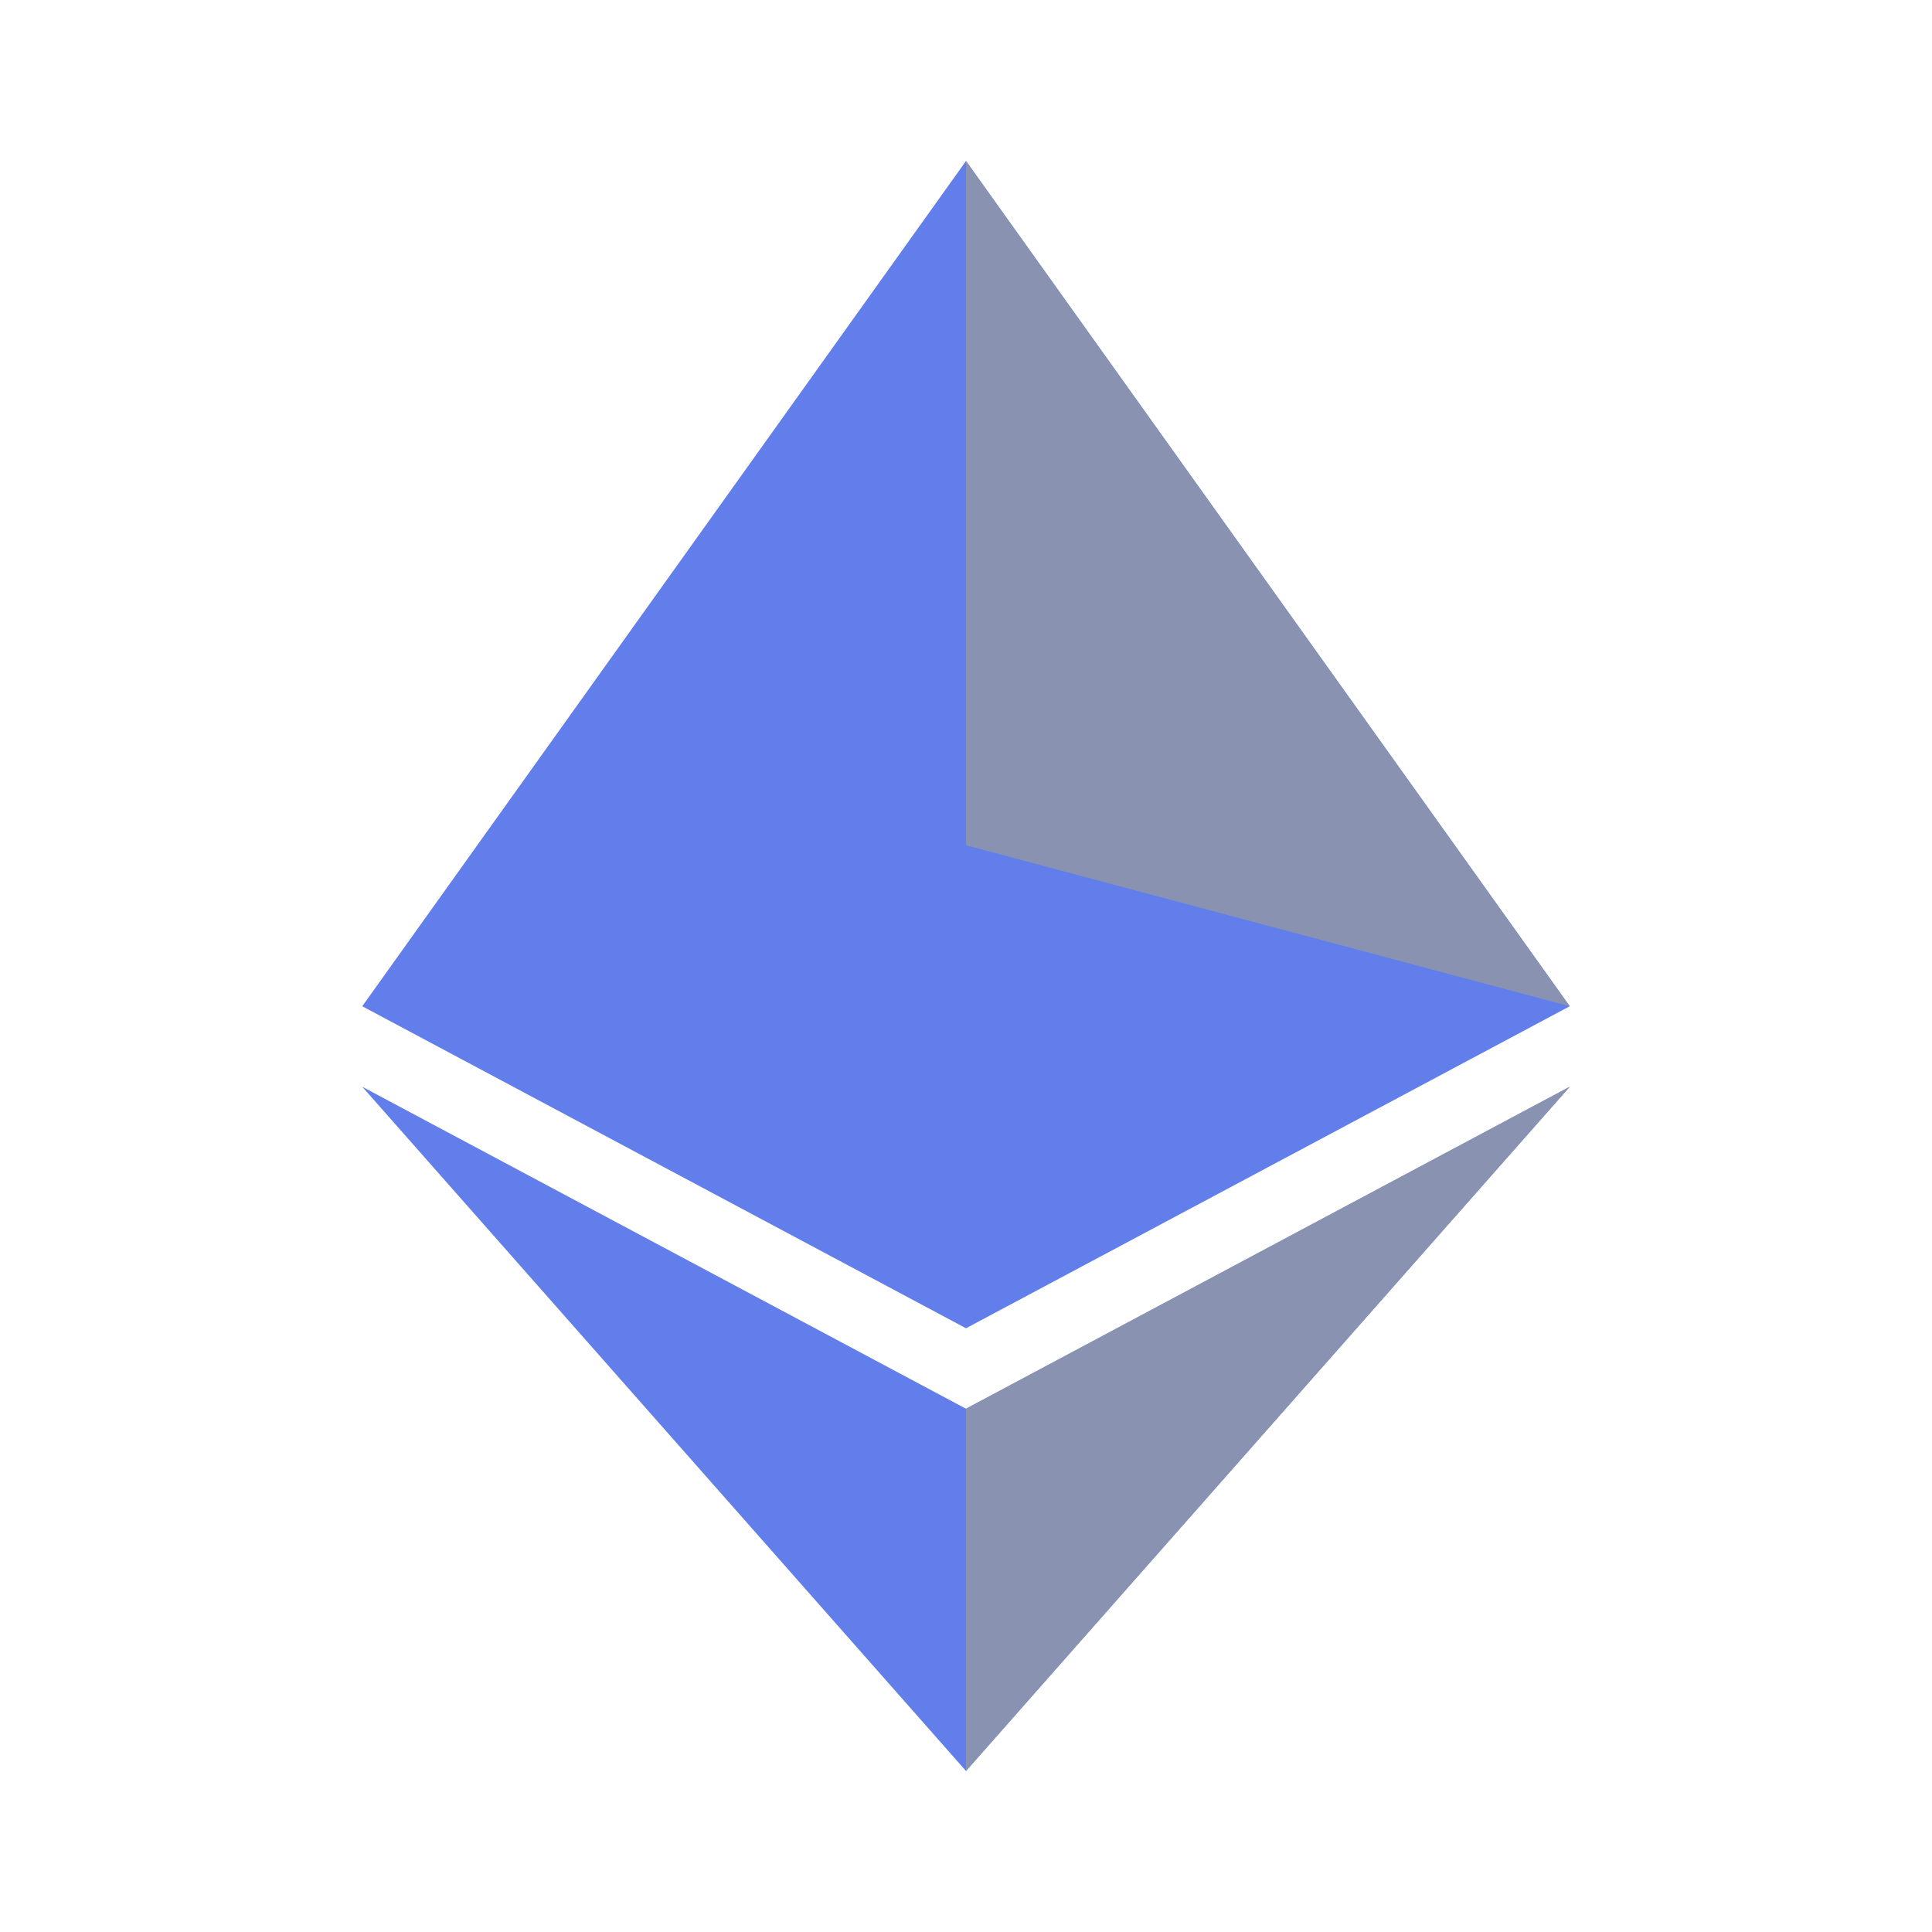
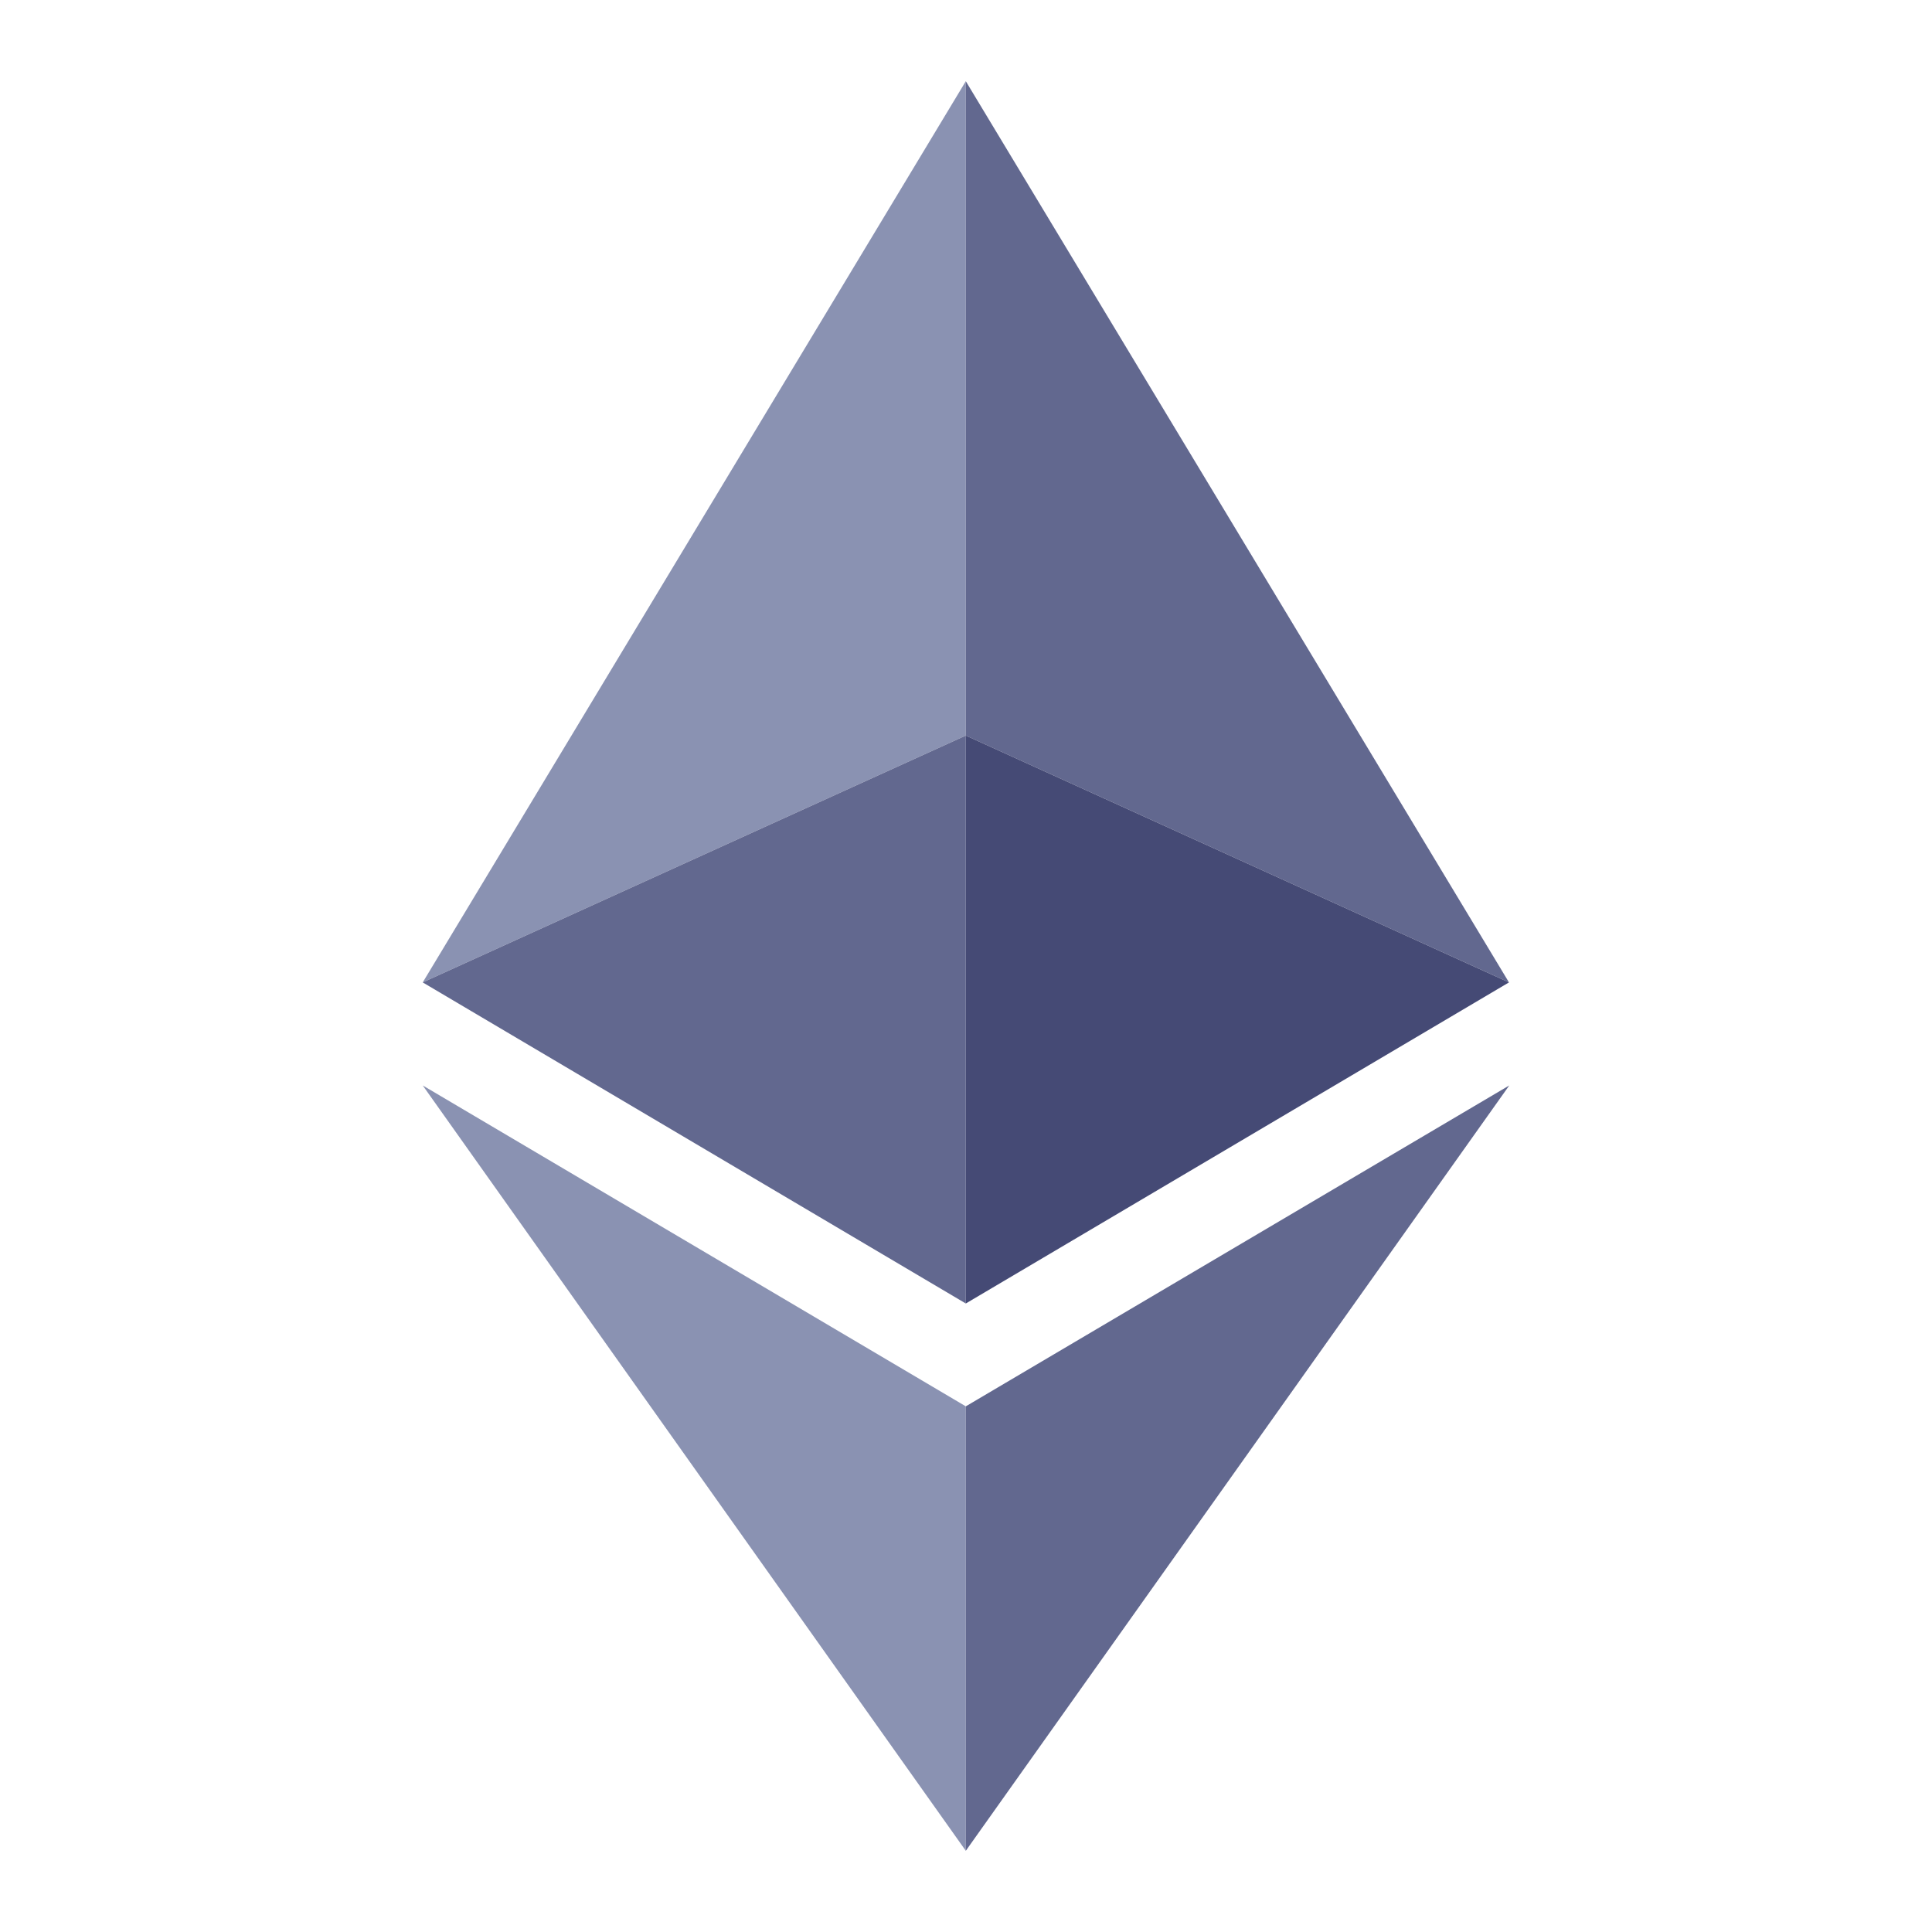
- <svg xmlns="http://www.w3.org/2000/svg" viewBox="0 0 24 24" role="img" aria-label="Ethereum">
-   <path d="M12 2 L4.5 12.5 L12 16.5 L19.5 12.5 Z" fill="#627EEA" />
-   <path d="M12 2 L12 10.5 L19.5 12.5 Z" fill="#8A92B2" />
-   <path d="M12 17.5 L4.5 13.5 L12 22 L19.5 13.5 Z" fill="#627EEA" />
-   <path d="M12 17.5 L12 22 L19.5 13.5 Z" fill="#8A92B2" />
+ <svg xmlns="http://www.w3.org/2000/svg" enable-background="new 0 0 1920 1920" viewBox="0 0 1920 1920">
+   <path d="m959.8 80.7-539.7 895.6 539.7-245.3z" fill="#8a92b2" />
+   <path d="m959.8 731-539.7 245.3 539.7 319.1z" fill="#62688f" />
+   <path d="m1499.6 976.3-539.8-895.6v650.3z" fill="#62688f" />
+   <path d="m959.8 1295.4 539.8-319.1-539.8-245.3z" fill="#454a75" />
+   <path d="m420.1 1078.7 539.7 760.6v-441.7z" fill="#8a92b2" />
+   <path d="m959.8 1397.6v441.7l540.1-760.6z" fill="#62688f" />
</svg>
